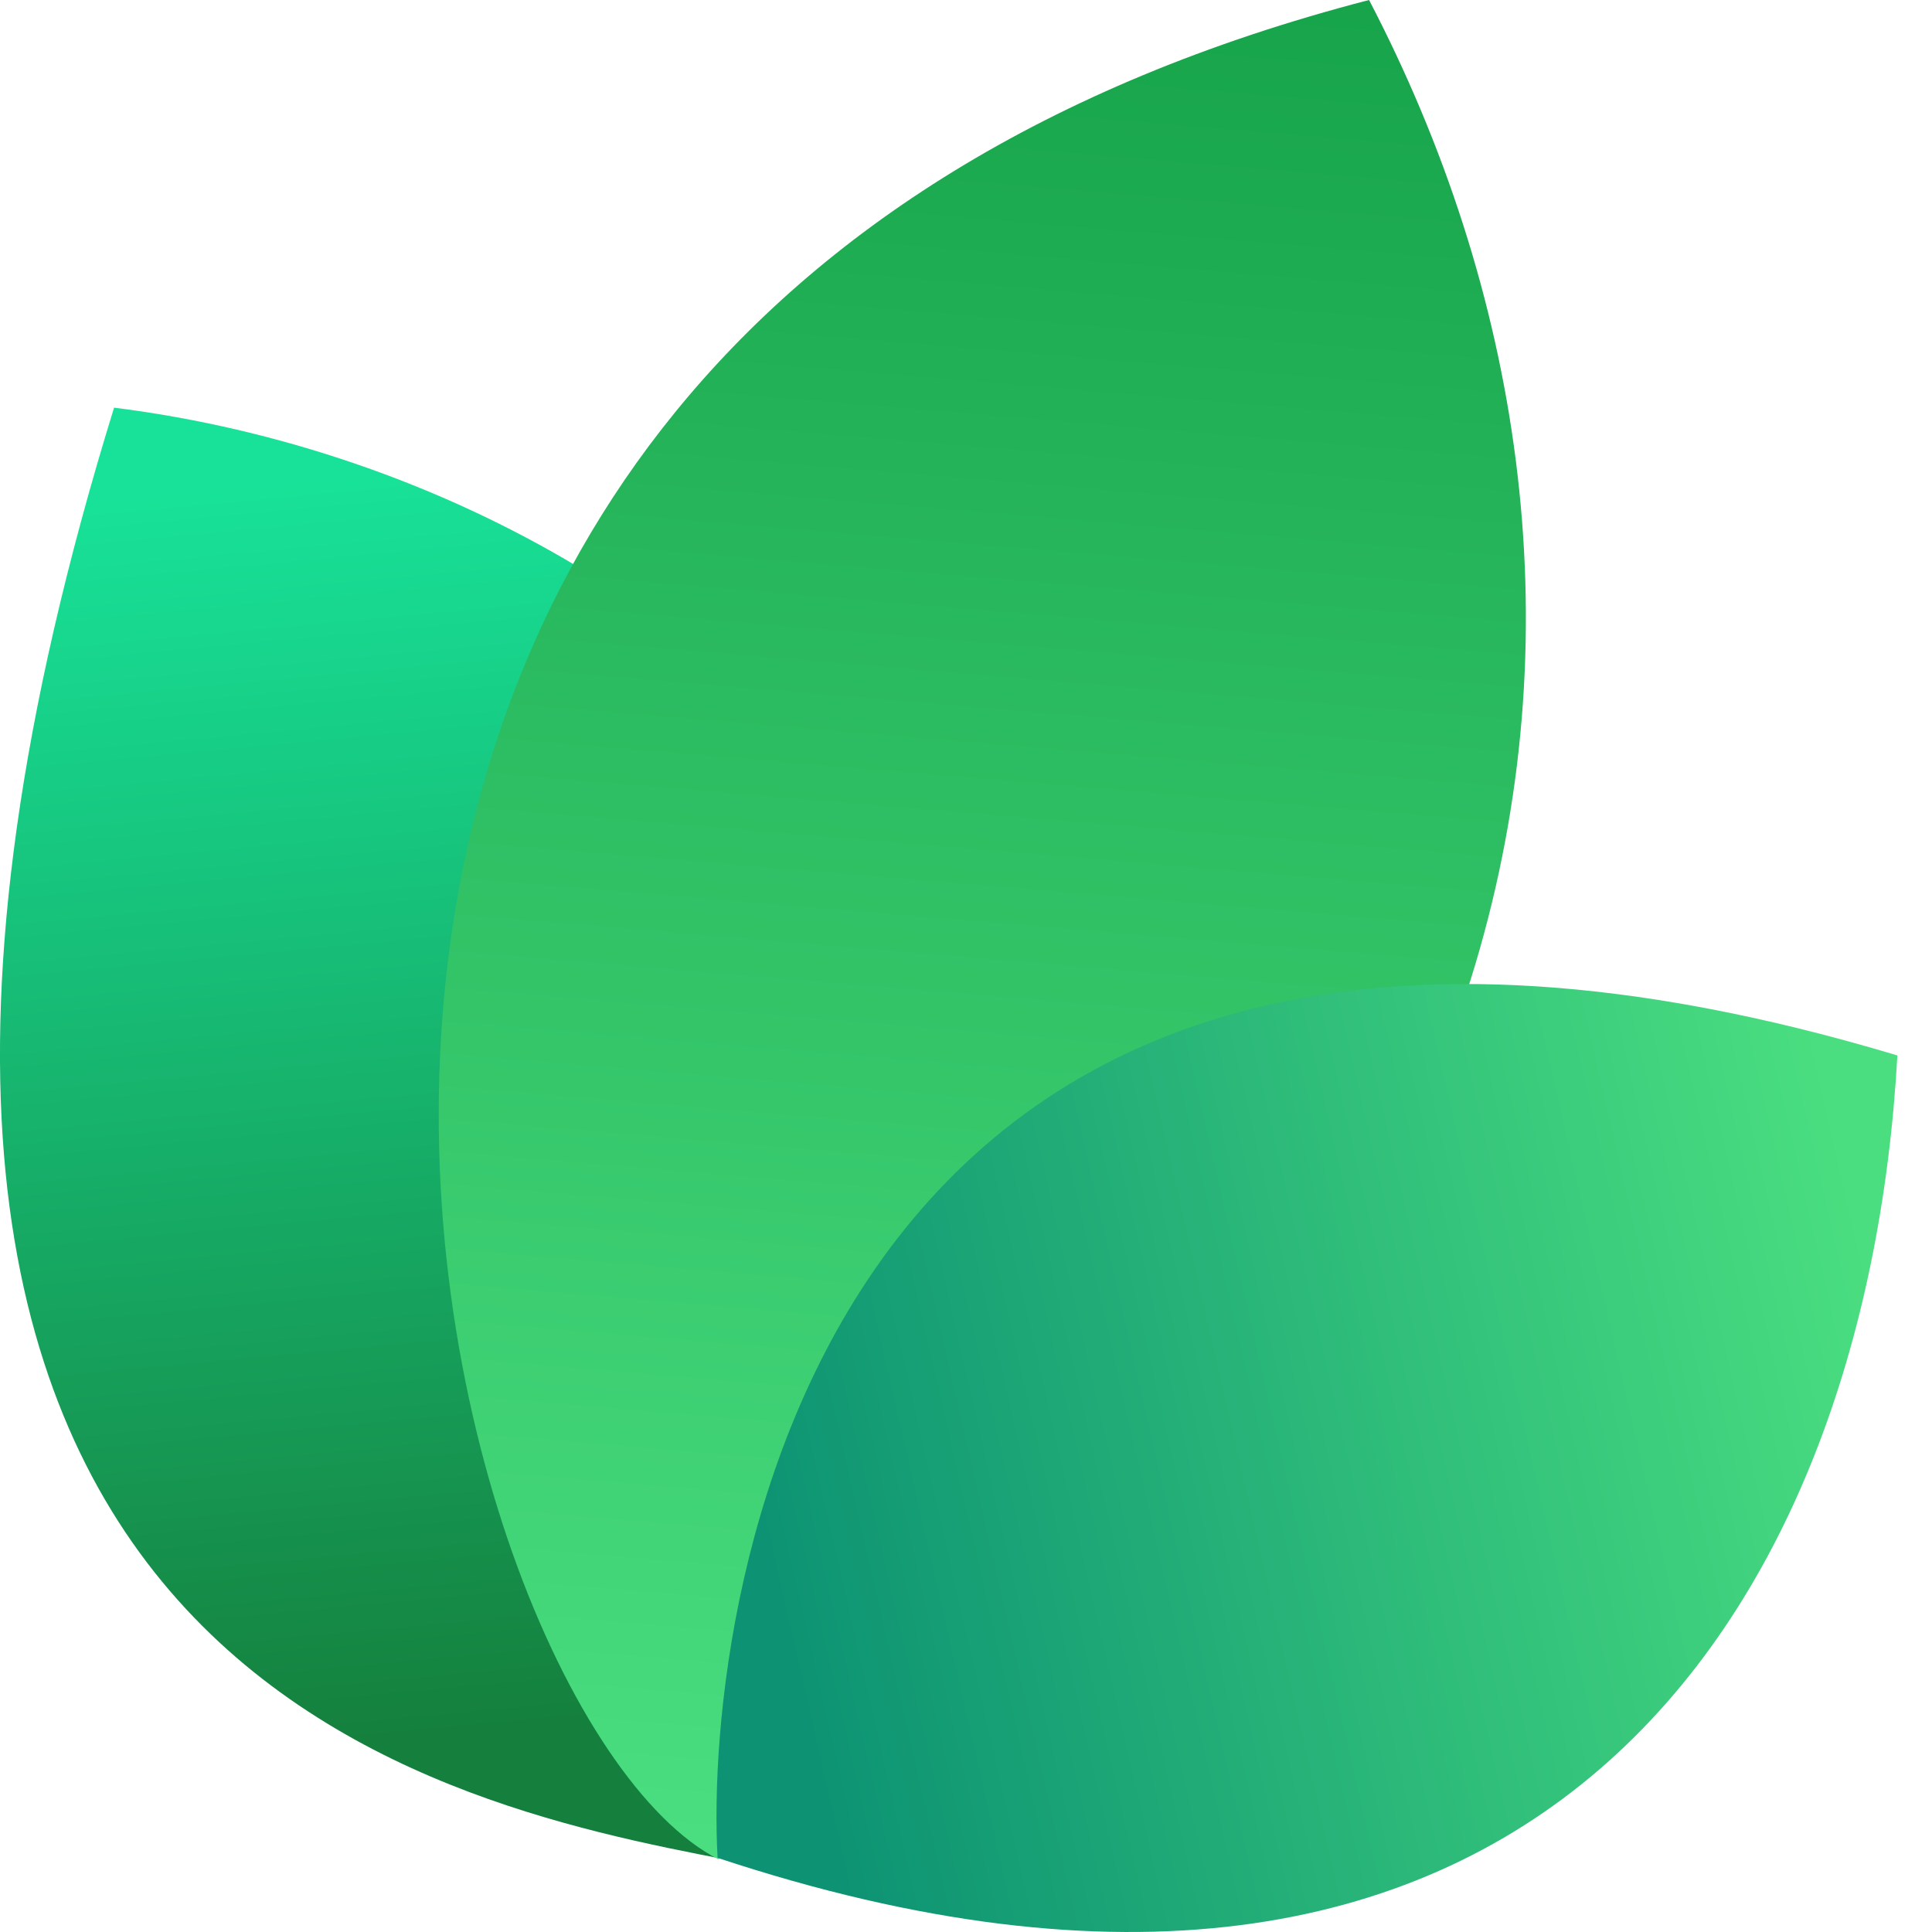
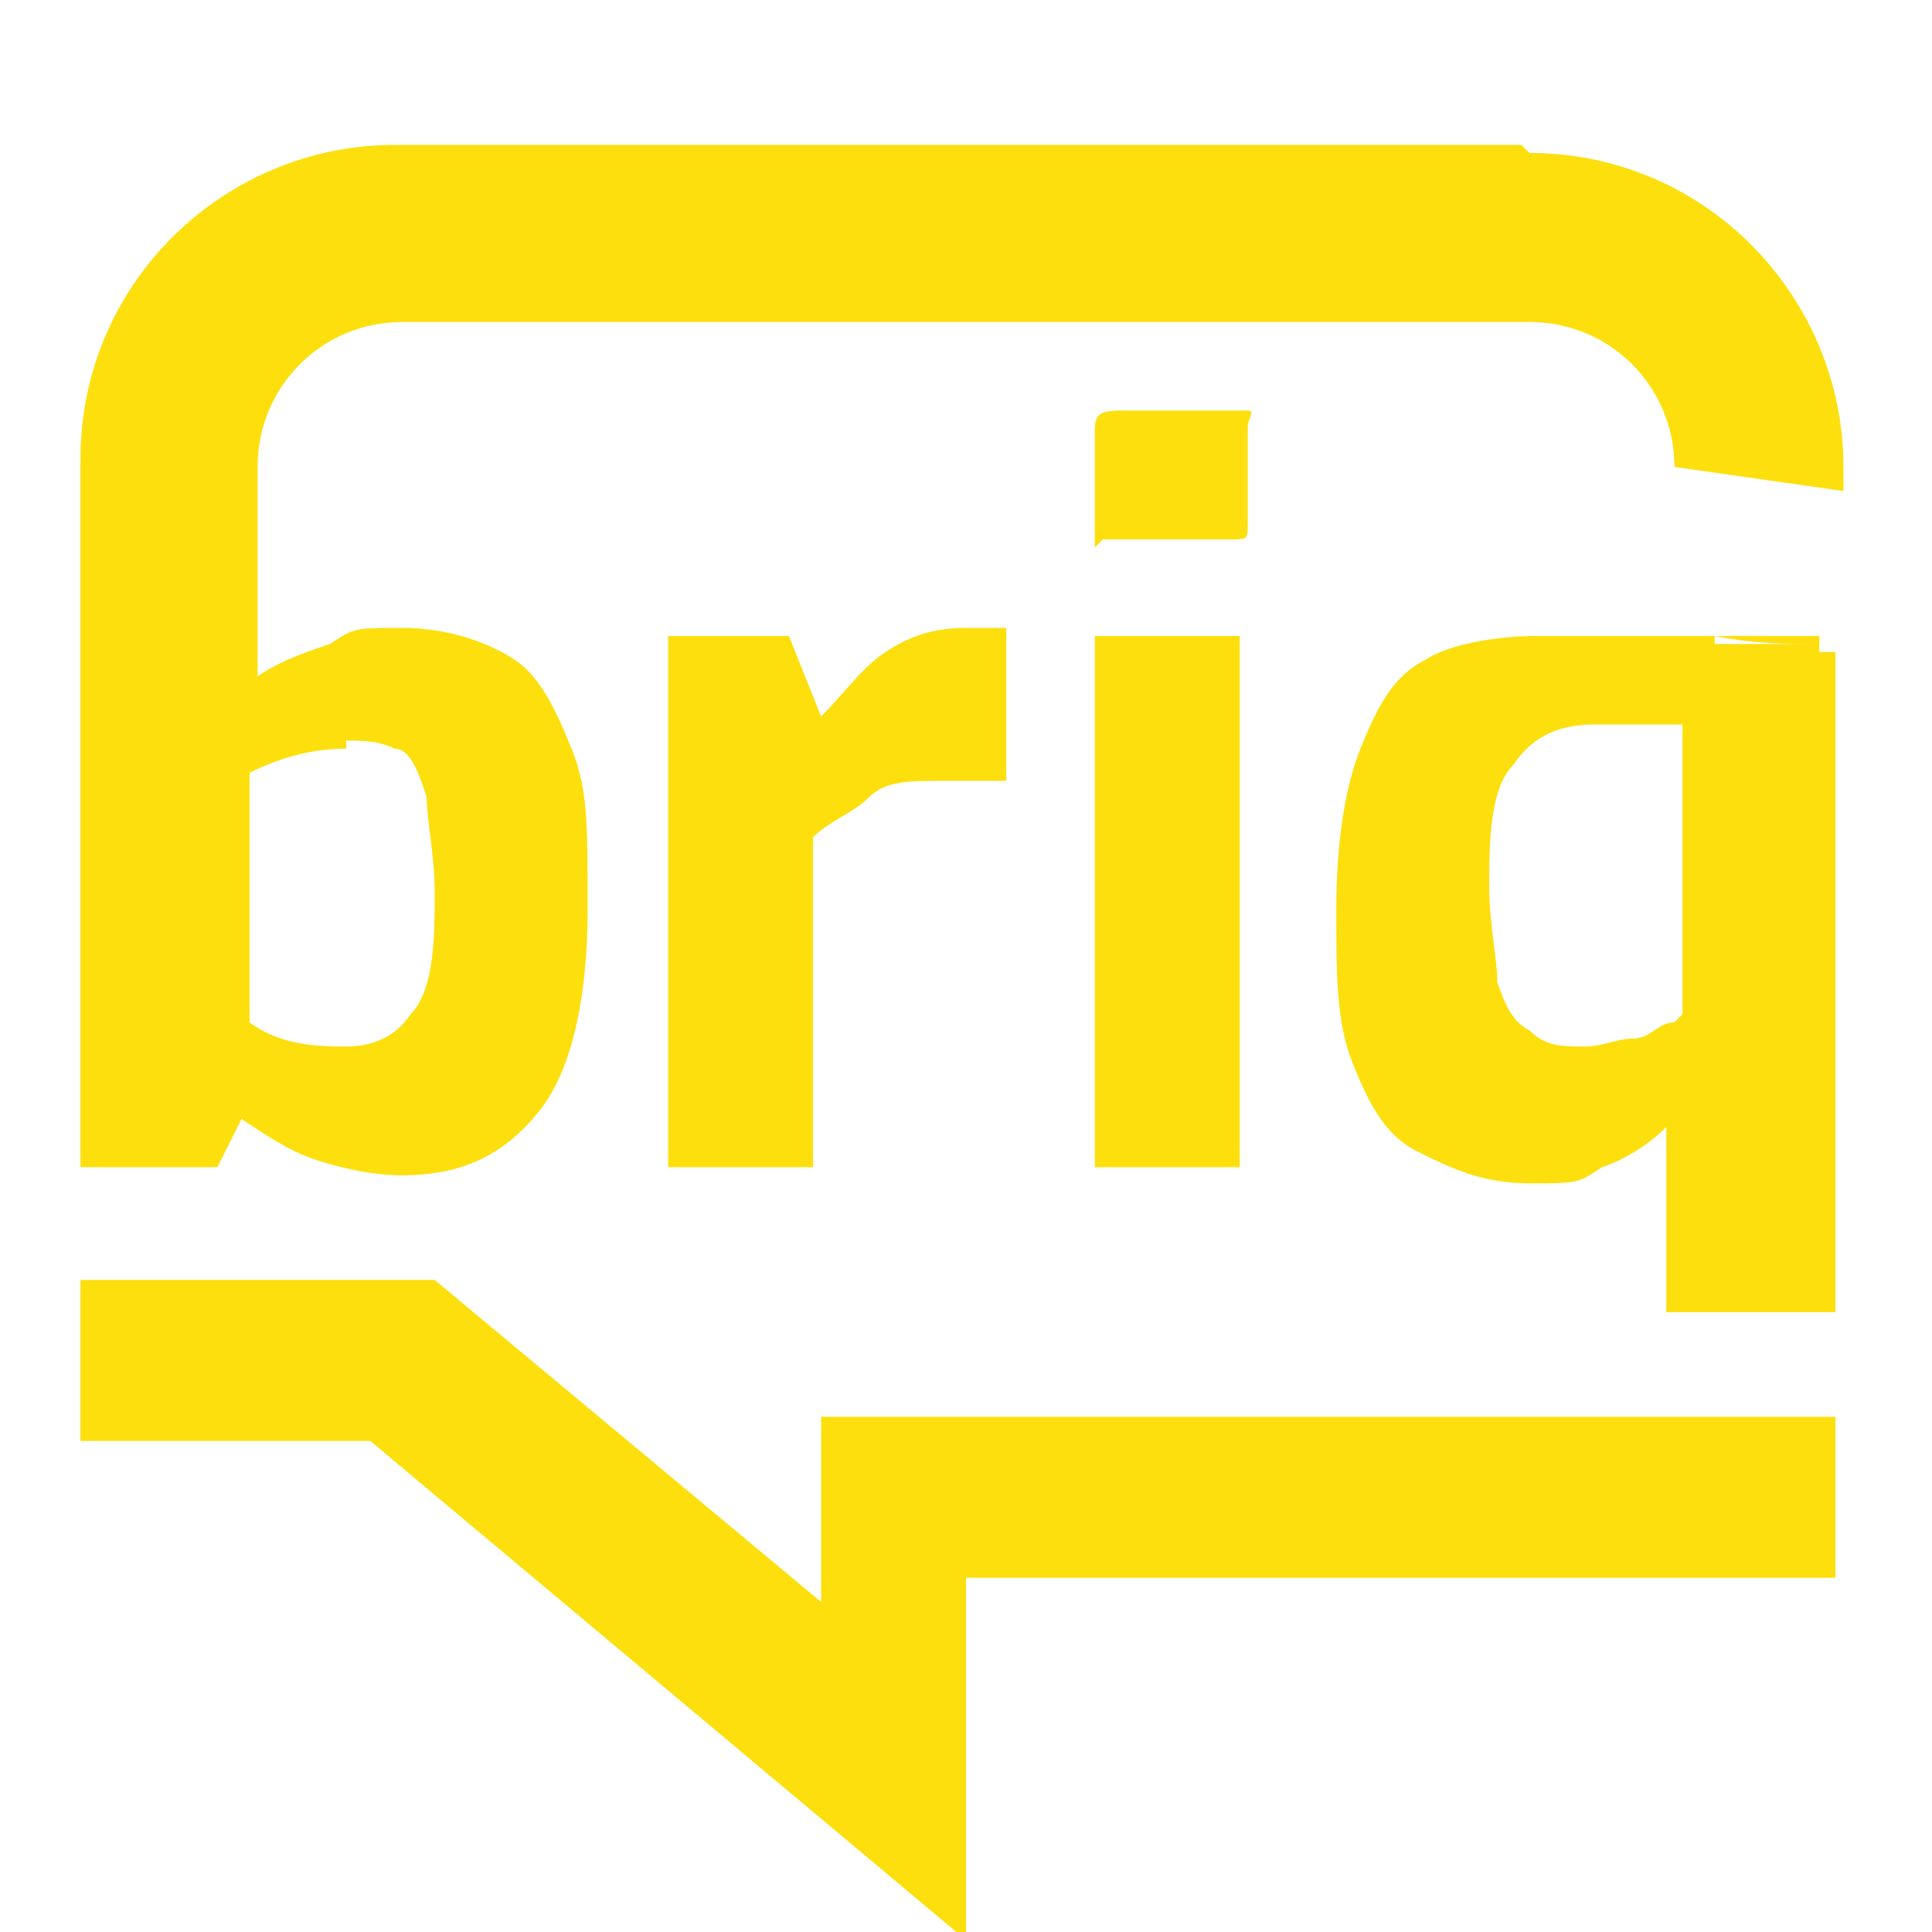
- <svg xmlns="http://www.w3.org/2000/svg" width="24" height="24" viewBox="0 0 24 24" fill="none">
-   <path d="M9.061 23.108C5.268 22.377 -3.391 20.627 1.417 5.064C9.634 6.099 16.973 14.064 9.061 23.108Z" fill="url(#paint0_linear_17557_2021)" />
-   <path d="M8.919 23.094C5.276 21.222 0.784 4.209 17.007 0C20.757 7.193 19.621 16.545 8.919 23.094Z" fill="url(#paint1_linear_17557_2021)" />
-   <path d="M8.914 23.079C8.735 19.882 10.159 9.085 23.57 13.111C23.181 20.123 18.984 26.418 8.914 23.079Z" fill="url(#paint2_linear_17557_2021)" />
+ <svg xmlns="http://www.w3.org/2000/svg" id="Layer_1" version="1.1" viewBox="0 0 24 24">
  <defs>
-     <linearGradient id="paint0_linear_17557_2021" x1="3.776" y1="5.916" x2="5.232" y2="21.559" gradientUnits="userSpaceOnUse">
-       <stop stop-color="#18E299" />
-       <stop offset="1" stop-color="#15803D" />
-     </linearGradient>
-     <linearGradient id="paint1_linear_17557_2021" x1="12.171" y1="-0.718" x2="10.19" y2="22.983" gradientUnits="userSpaceOnUse">
-       <stop stop-color="#16A34A" />
-       <stop offset="1" stop-color="#4ADE80" />
-     </linearGradient>
-     <linearGradient id="paint2_linear_17557_2021" x1="23.133" y1="15.353" x2="9.338" y2="18.52" gradientUnits="userSpaceOnUse">
-       <stop stop-color="#4ADE80" />
-       <stop offset="1" stop-color="#0D9373" />
-     </linearGradient>
+     <style>
+       .st0 {
+         fill: #fddf0d;
+       }
+     </style>
  </defs>
+   <path class="st0" d="M8.4,7.9h1.4l.4,1c.3-.3.5-.6.8-.8s.6-.3,1-.3.4,0,.5,0v1.9c-.4,0-.7,0-.8,0-.4,0-.7,0-.9.2s-.5.3-.7.5v4.1h-1.8v-6.6ZM13.6,6.8s0-.1,0-.2v-1.2c0-.2,0-.3.3-.3h1.4c0,0,.1,0,.2,0s0,.1,0,.2v1.2c0,.2,0,.2-.2.2h-1.4c0,0-.1,0-.2,0ZM13.6,7.9h1.8v6.6h-1.8v-6.6ZM21.3,7.9h1.3c0,.1,0,.1,0,.1-.4,0-.8,0-1.3-.1ZM22.6,8h-1.3c0-.1,0-.1,0-.1-.1,0-.3,0-.4,0,0,0-.1,0-.2,0-.6,0-1.1,0-1.6,0s-1.1.1-1.4.3c-.4.2-.6.6-.8,1.1-.2.5-.3,1.2-.3,2s0,1.4.2,1.9c.2.5.4.9.8,1.1.4.2.8.4,1.4.4s.6,0,.9-.2c.3-.1.6-.3.8-.5v2.3h2.1v-8.2h-.2ZM20.8,12.7s0,0,0,0c-.2,0-.3.2-.5.2-.2,0-.4.1-.6.1-.3,0-.5,0-.7-.2-.2-.1-.3-.3-.4-.6,0-.3-.1-.7-.1-1.2s0-1.2.3-1.5c.2-.3.5-.5,1-.5h1.1v3.6ZM18.9,1.8H4.9c-2.1,0-3.9,1.7-3.9,3.9v8.8h1.7l.3-.6c.3.2.6.4.9.5.3.1.7.2,1.1.2.8,0,1.3-.3,1.7-.8.4-.5.6-1.4.6-2.5s0-1.5-.2-2c-.2-.5-.4-.9-.7-1.1s-.8-.4-1.4-.4-.6,0-.9.2c-.3.1-.6.2-.9.4v-2.6c0-1,.8-1.8,1.8-1.8h14c1,0,1.8.8,1.8,1.8h0s2.1.3,2.1.3v-.3c0-2.1-1.7-3.9-3.9-3.9ZM4.3,9.2c.2,0,.4,0,.6.1.2,0,.3.3.4.6,0,.3.1.7.1,1.2s0,1.2-.3,1.5c-.2.3-.5.4-.8.4s-.8,0-1.2-.3c0,0,0,0,0,0v-3.1s0,0,0,0c.4-.2.8-.3,1.2-.3ZM12.1,19.6h10.7v-2h-12.6v2.3c0,0-4.8-4-4.8-4H1v2h3.6l7.4,6.2v-4.5Z" />
</svg>
